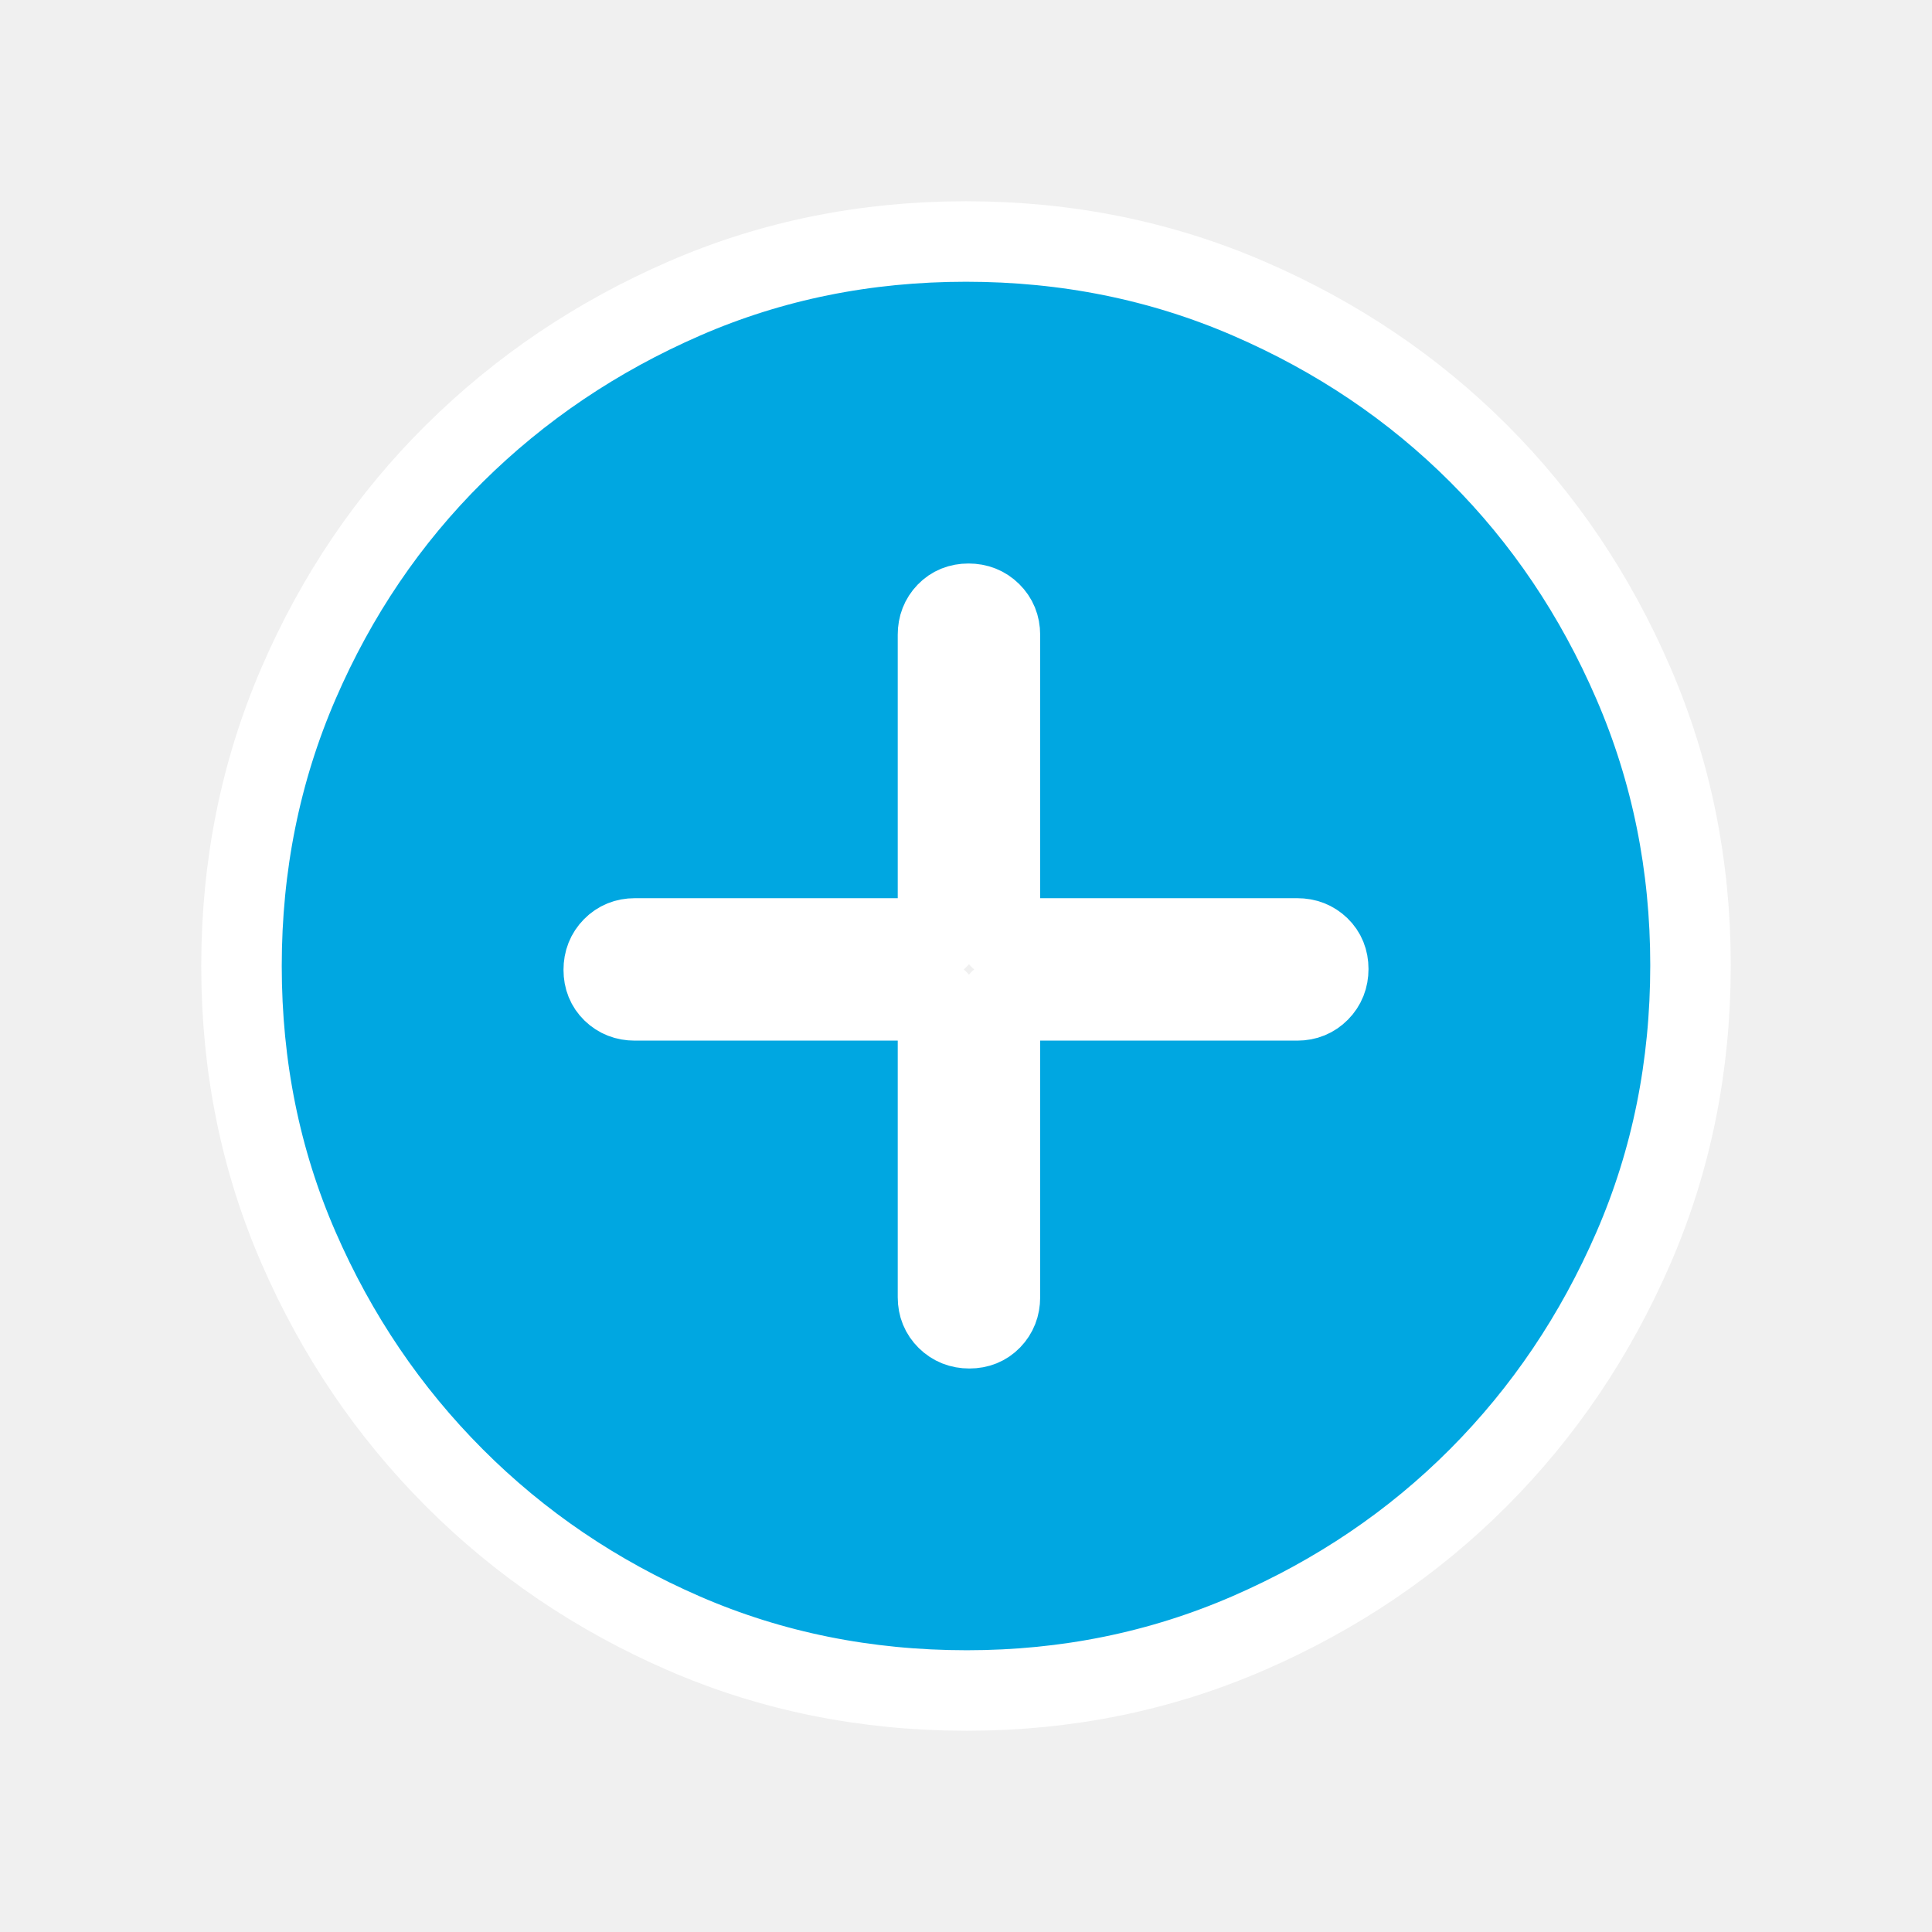
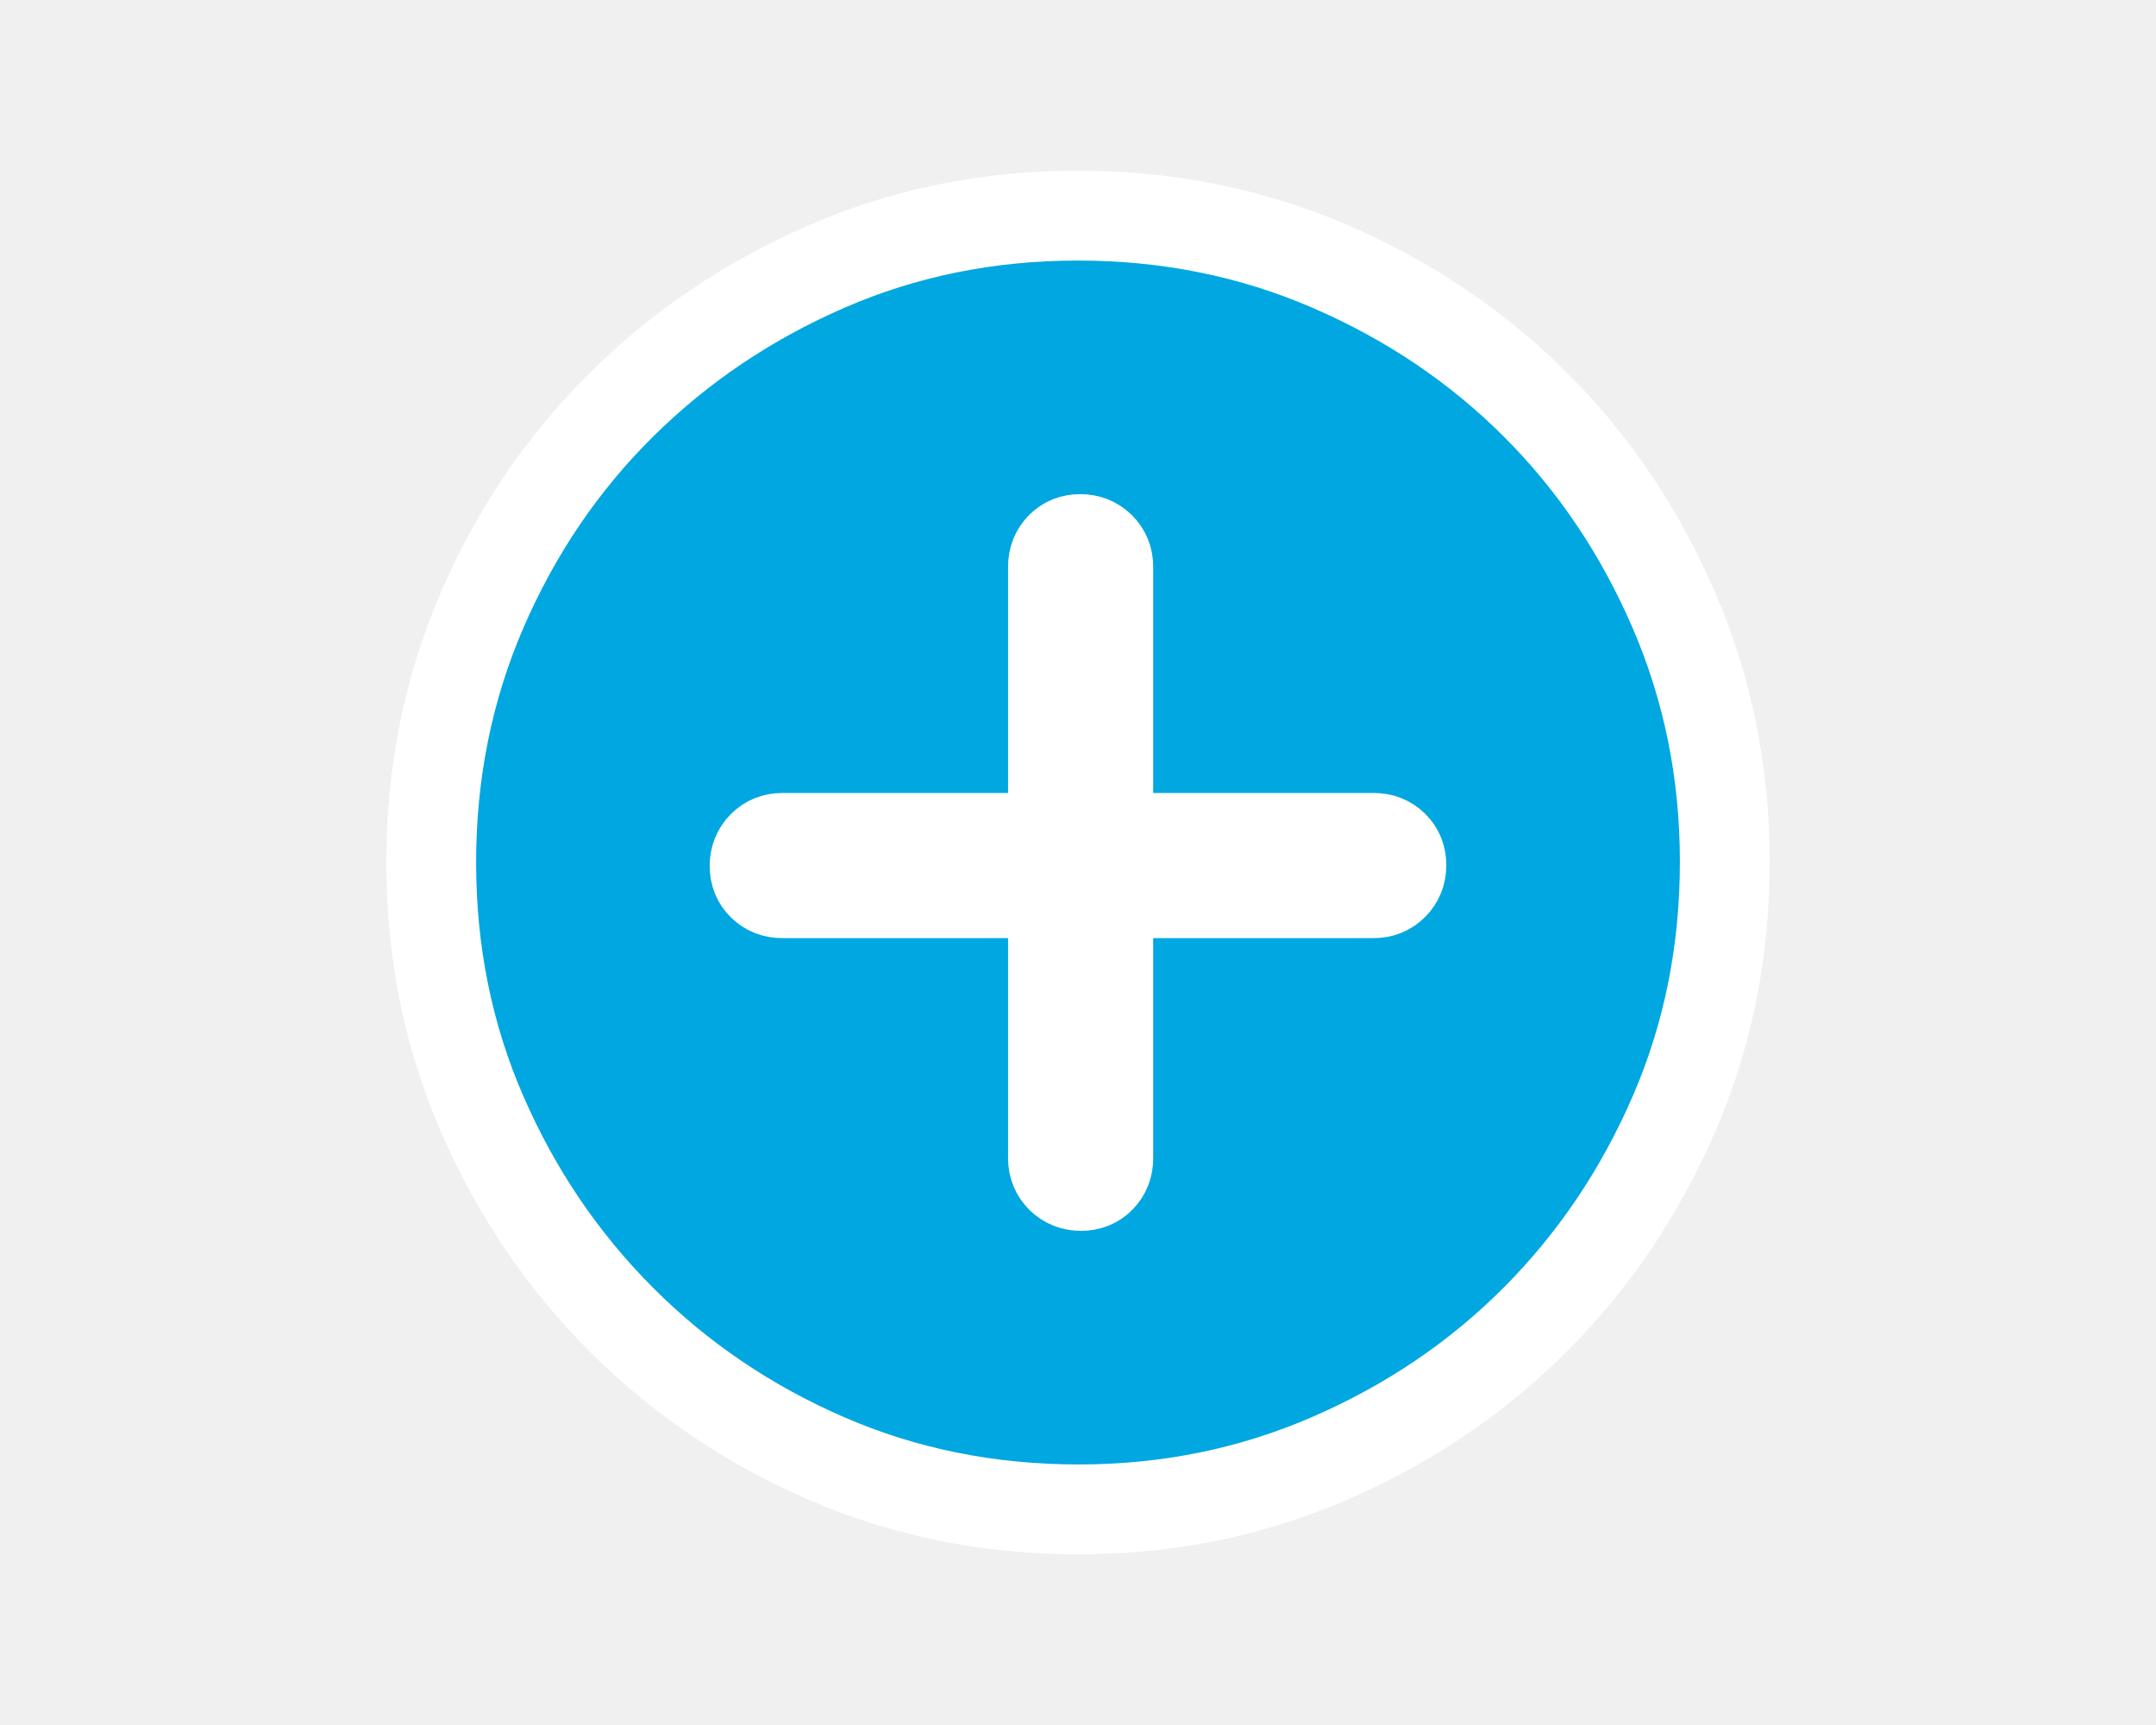
- <svg xmlns="http://www.w3.org/2000/svg" height="80px" viewBox="0 -960 960 960" width="80px" fill="#00A7E1" stroke="#fff" stroke-width="40" stroke-linecap="round" stroke-linejoin="round">
+ <svg xmlns="http://www.w3.org/2000/svg" height="80px" viewBox="0 -960 960 960" width="100px" fill="#00A7E1" stroke="#fff" stroke-width="50" stroke-linecap="round" stroke-linejoin="round">
  <path d="M466.08-462.92v147.54q0 6.53 4.48 10.96 4.49 4.42 11.12 4.42 6.63 0 10.9-4.42 4.27-4.43 4.27-10.96v-147.54h147.77q6.53 0 10.96-4.49 4.42-4.48 4.42-11.11 0-6.63-4.42-10.9-4.43-4.27-10.96-4.27H496.85v-150.93q0-6.53-4.49-10.96-4.48-4.42-11.11-4.42-6.63 0-10.9 4.42-4.27 4.43-4.27 10.96v150.93h-150.7q-6.53 0-10.96 4.48-4.42 4.49-4.42 11.12 0 6.63 4.42 10.9 4.43 4.27 10.96 4.27h150.7ZM480.4-120q-75.18 0-140.46-28.34T225.7-225.76q-48.97-49.08-77.33-114.21Q120-405.11 120-479.98q0-74.88 28.34-140.46 28.34-65.57 77.42-114.2 49.08-48.63 114.21-76.99Q405.11-840 479.98-840q74.88 0 140.46 28.34 65.57 28.34 114.2 76.92 48.63 48.58 76.99 114.26Q840-554.81 840-480.4q0 75.18-28.34 140.46t-76.92 114.06q-48.58 48.78-114.26 77.33Q554.81-120 480.4-120Z" />
</svg>
